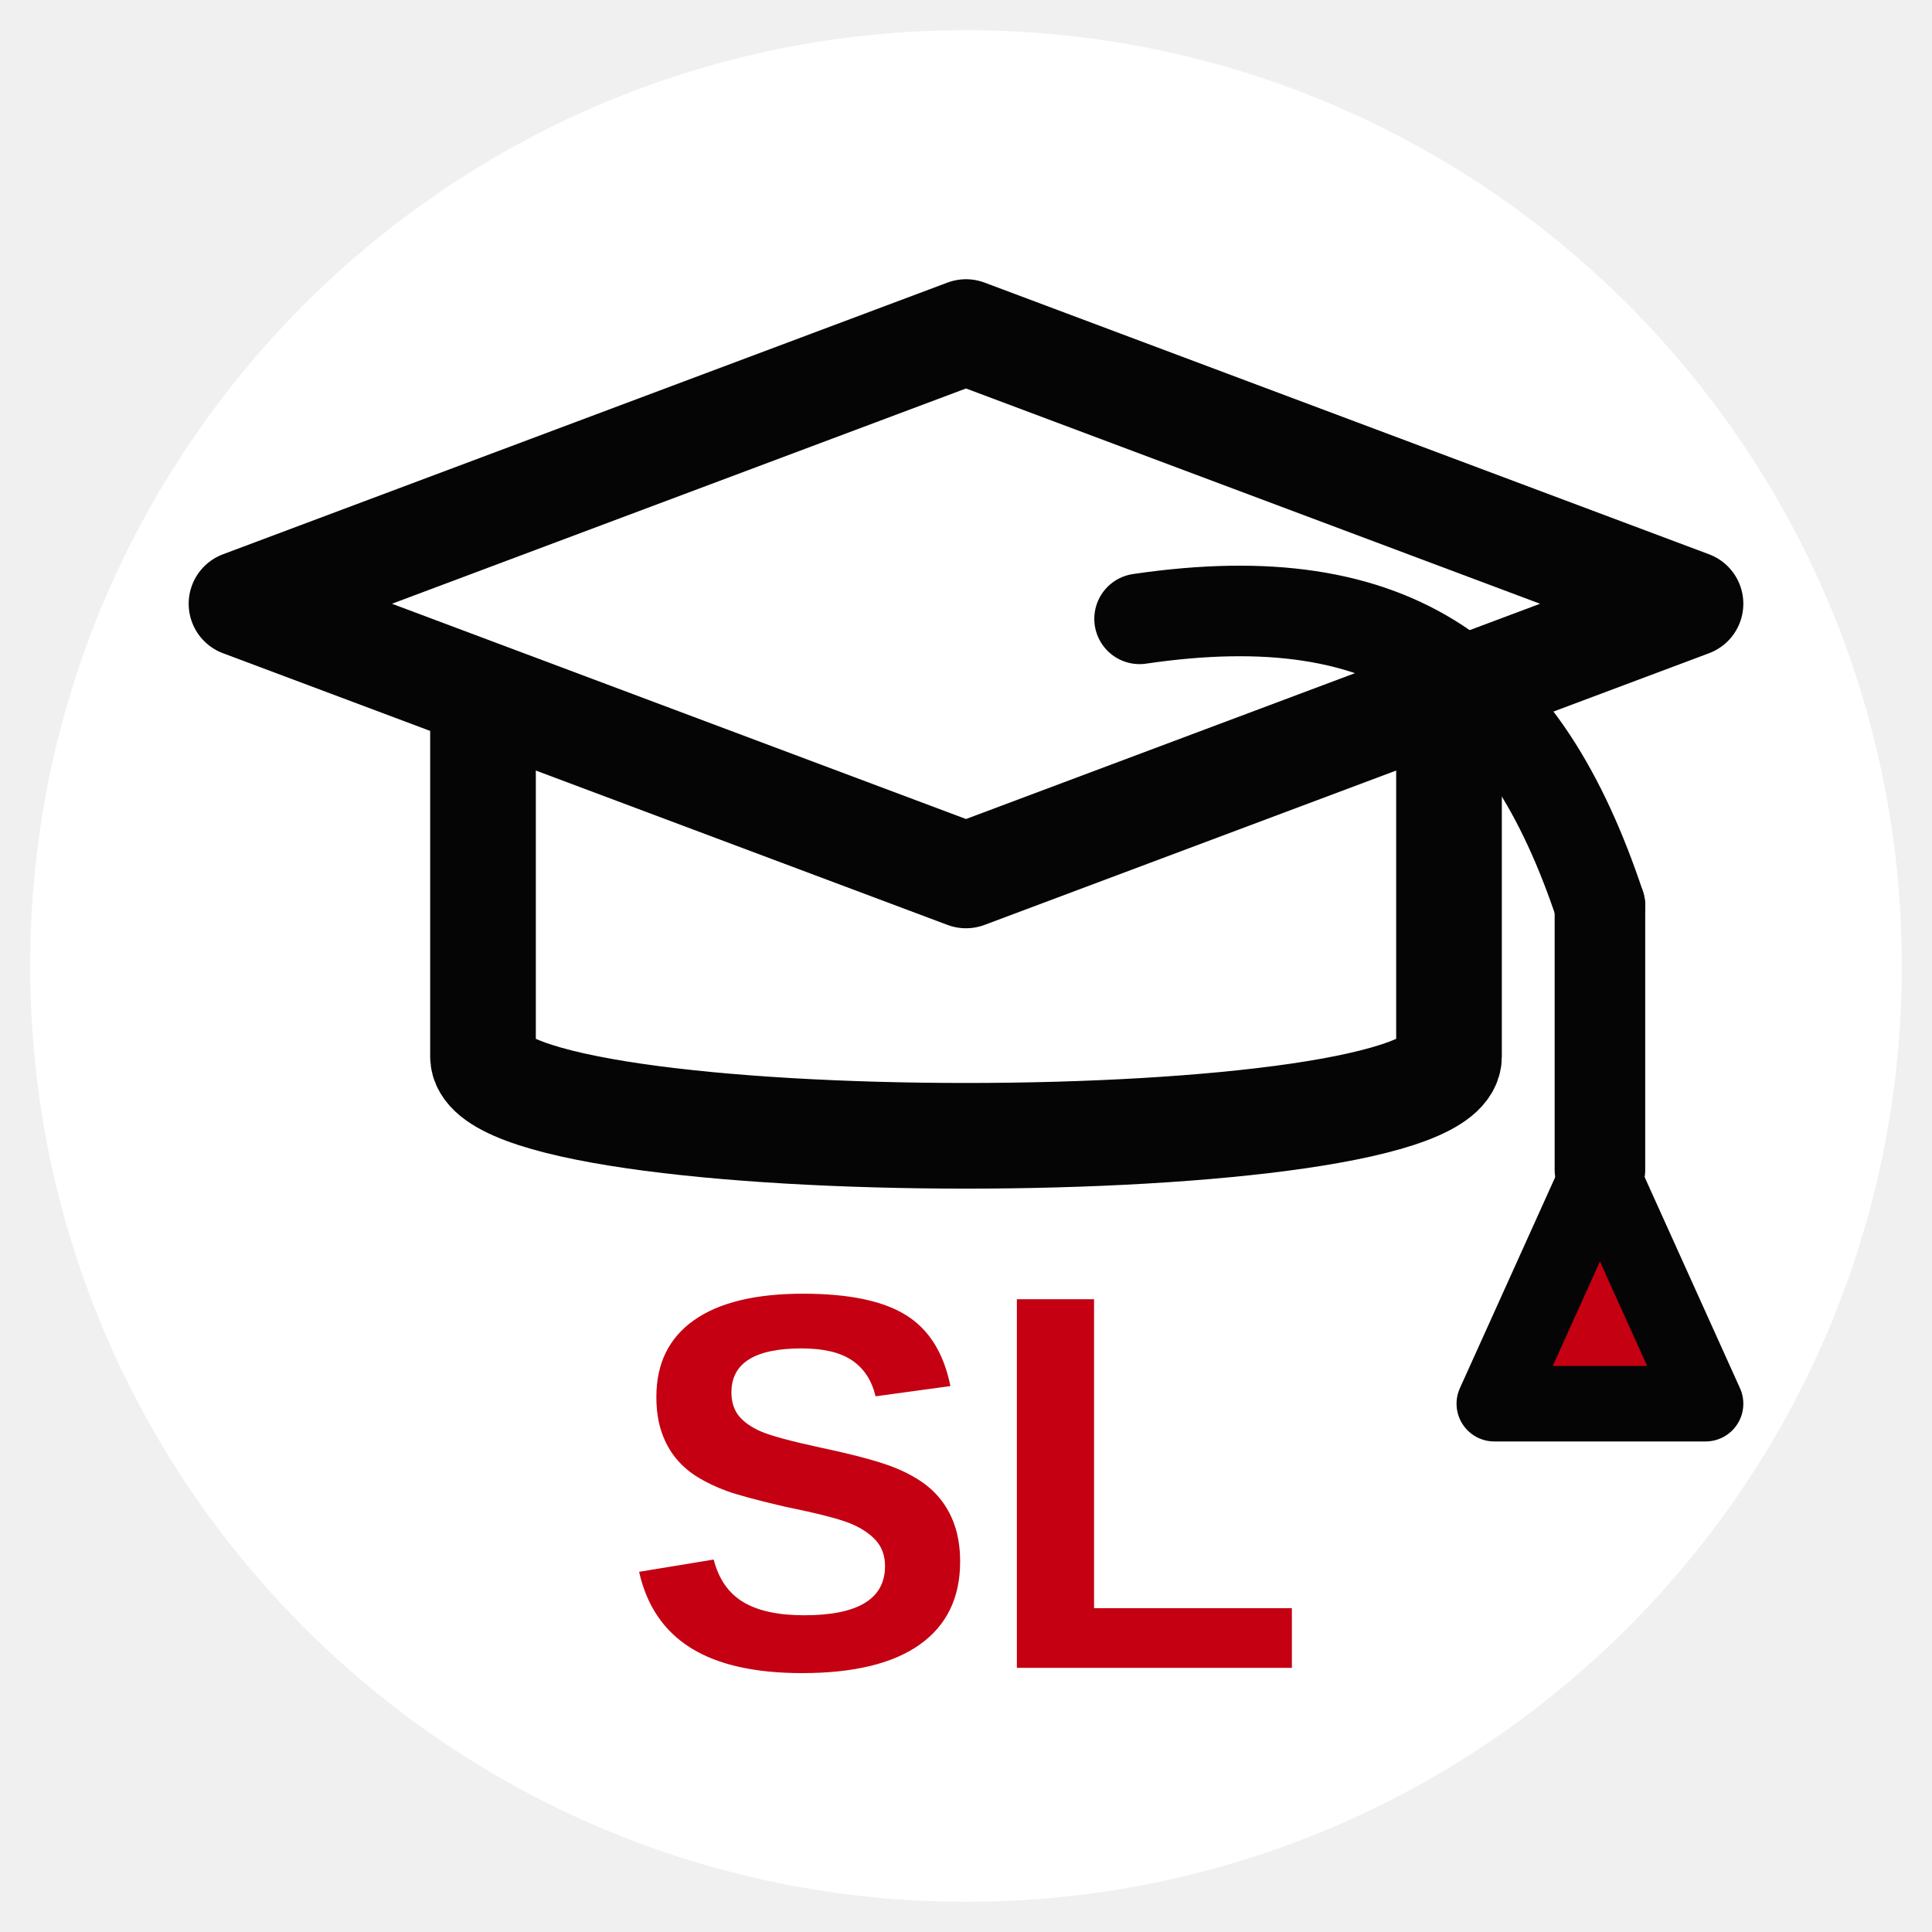
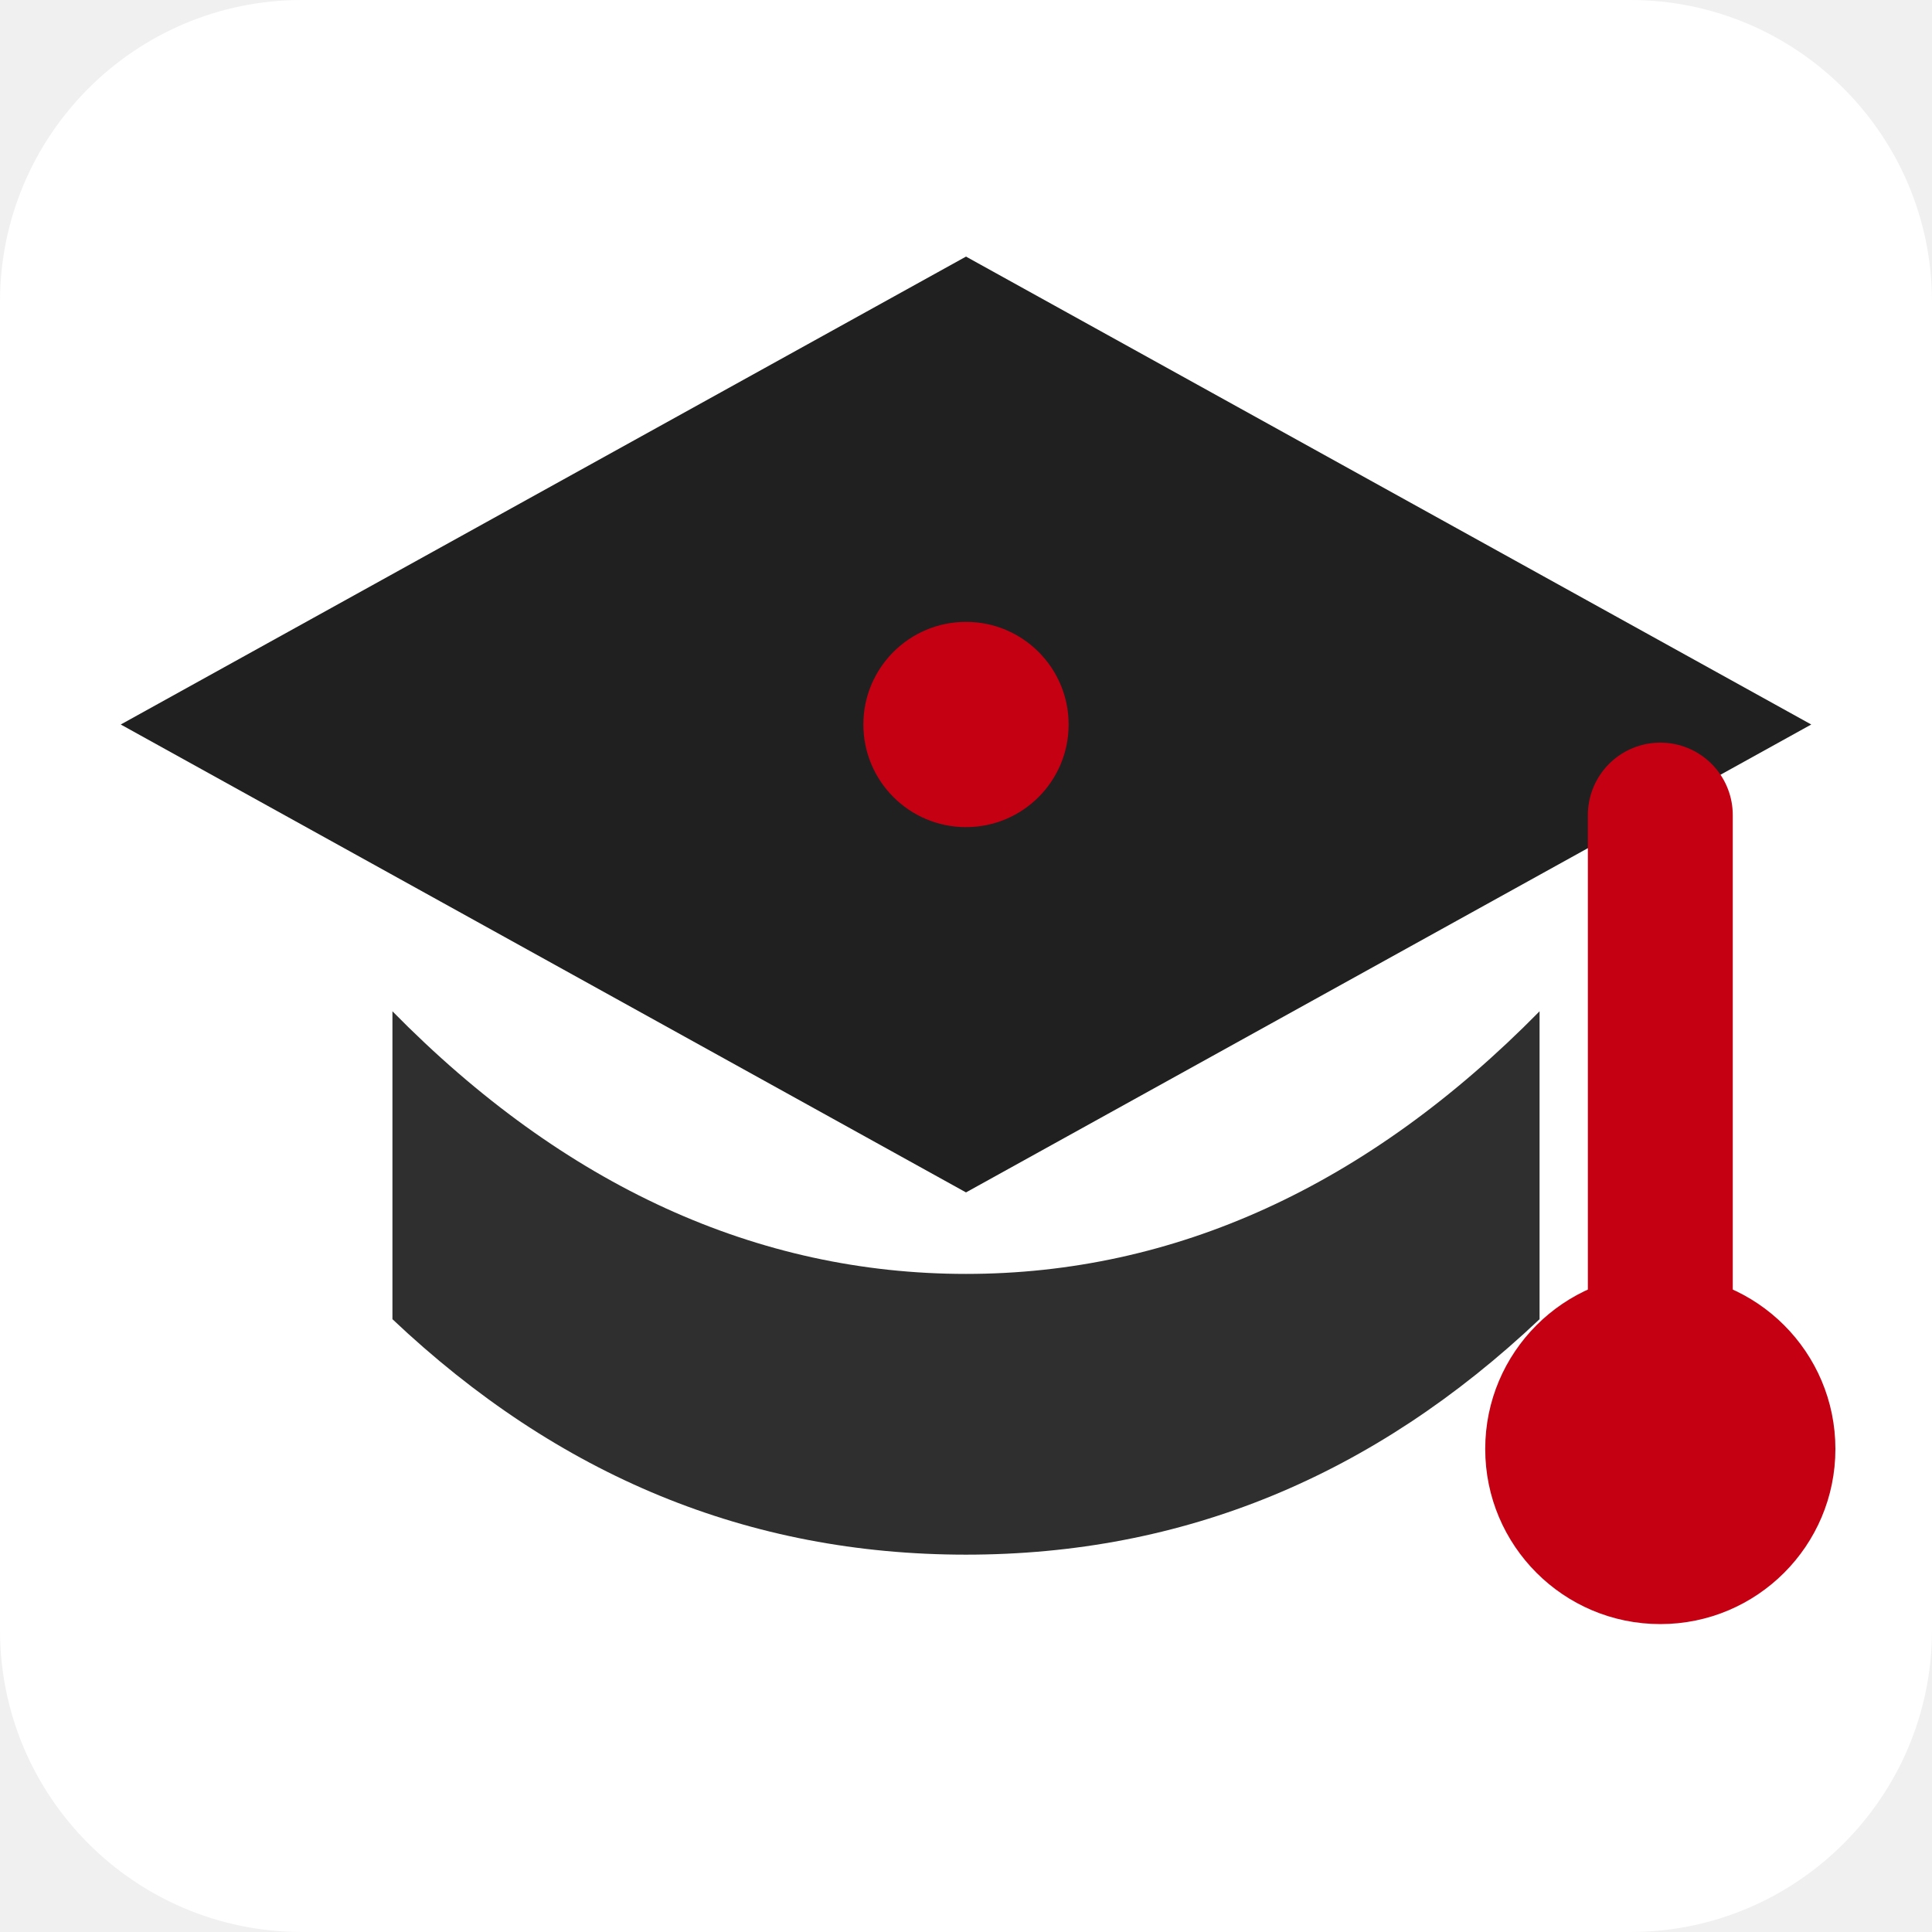
- <svg xmlns="http://www.w3.org/2000/svg" viewBox="0 0 512 512" role="img" aria-label="SchoolLeo Favicon">
-   <circle cx="256" cy="256" r="248" fill="#fff" />
-   <g fill="none" stroke="#050505" stroke-linecap="round" stroke-linejoin="round">
-     <path d="M64 160 256 88 448 160 256 232Z" stroke-width="28" />
-     <path d="M128 188v92c0 28 256 28 256 0v-92" stroke-width="28" />
-     <path d="M302 164c68-10 102 16 122 76" stroke-width="24" />
-     <path d="M424 240v70" stroke-width="24" />
-     <path d="M424 310l-28 62h56Z" stroke-width="20" fill="#c40012" />
-   </g>
-   <text x="256" y="442" text-anchor="middle" font-family="Arial, Helvetica, sans-serif" font-weight="900" font-size="142" fill="#c40012">SL</text>
+ <svg xmlns="http://www.w3.org/2000/svg" viewBox="0 0 64 64" role="img" aria-label="SchoolLeo Schulhut">
+   <rect width="64" height="64" rx="10" fill="#ffffff" />
+   <path d="M4 24 32 8.5 60 24 32 39.5 4 24Z" fill="#202020" />
+   <path d="M13 33.5c5.7 5.8 12.1 8.7 19 8.7s13.3-2.9 19-8.7v10.2c-5.5 5.2-11.8 7.8-19 7.8s-13.5-2.6-19-7.8V33.5Z" fill="#2f2f2f" />
+   <path d="M55 27v16" stroke="#c40012" stroke-width="4.8" stroke-linecap="round" />
+   <circle cx="55" cy="48" r="5.8" fill="#c40012" />
+   <circle cx="32" cy="24" r="3.4" fill="#c40012" />
</svg>
